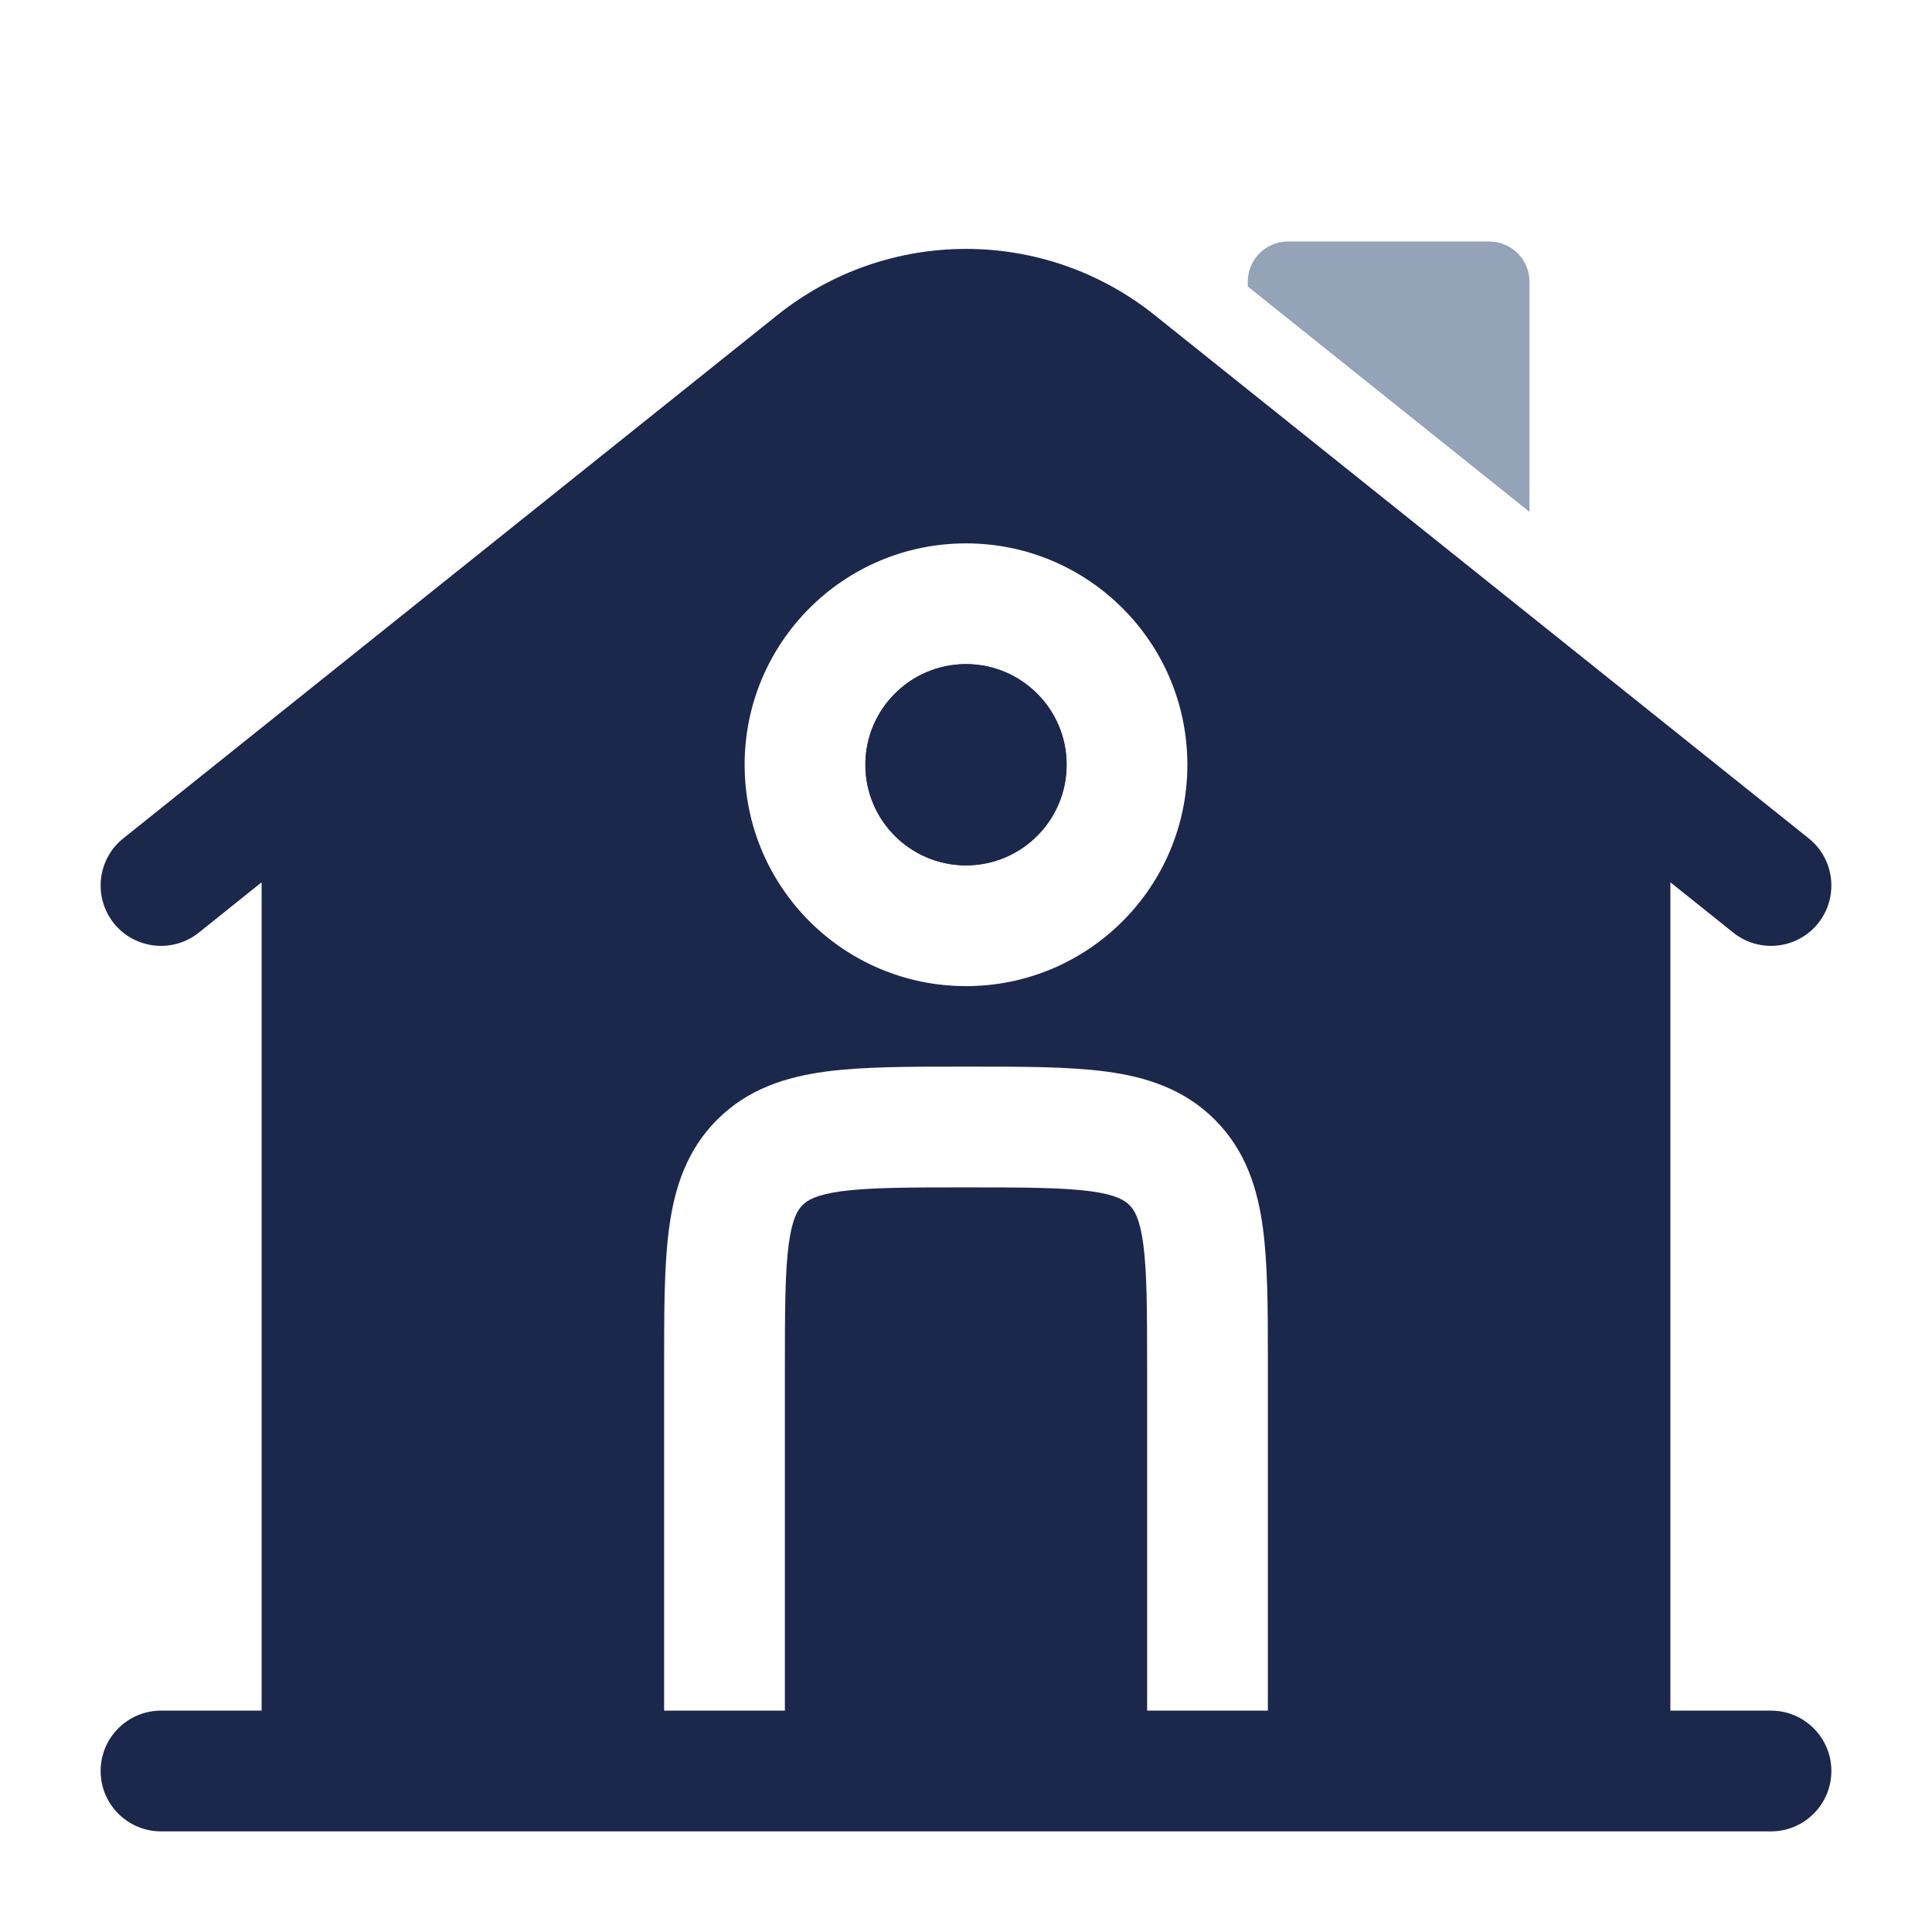
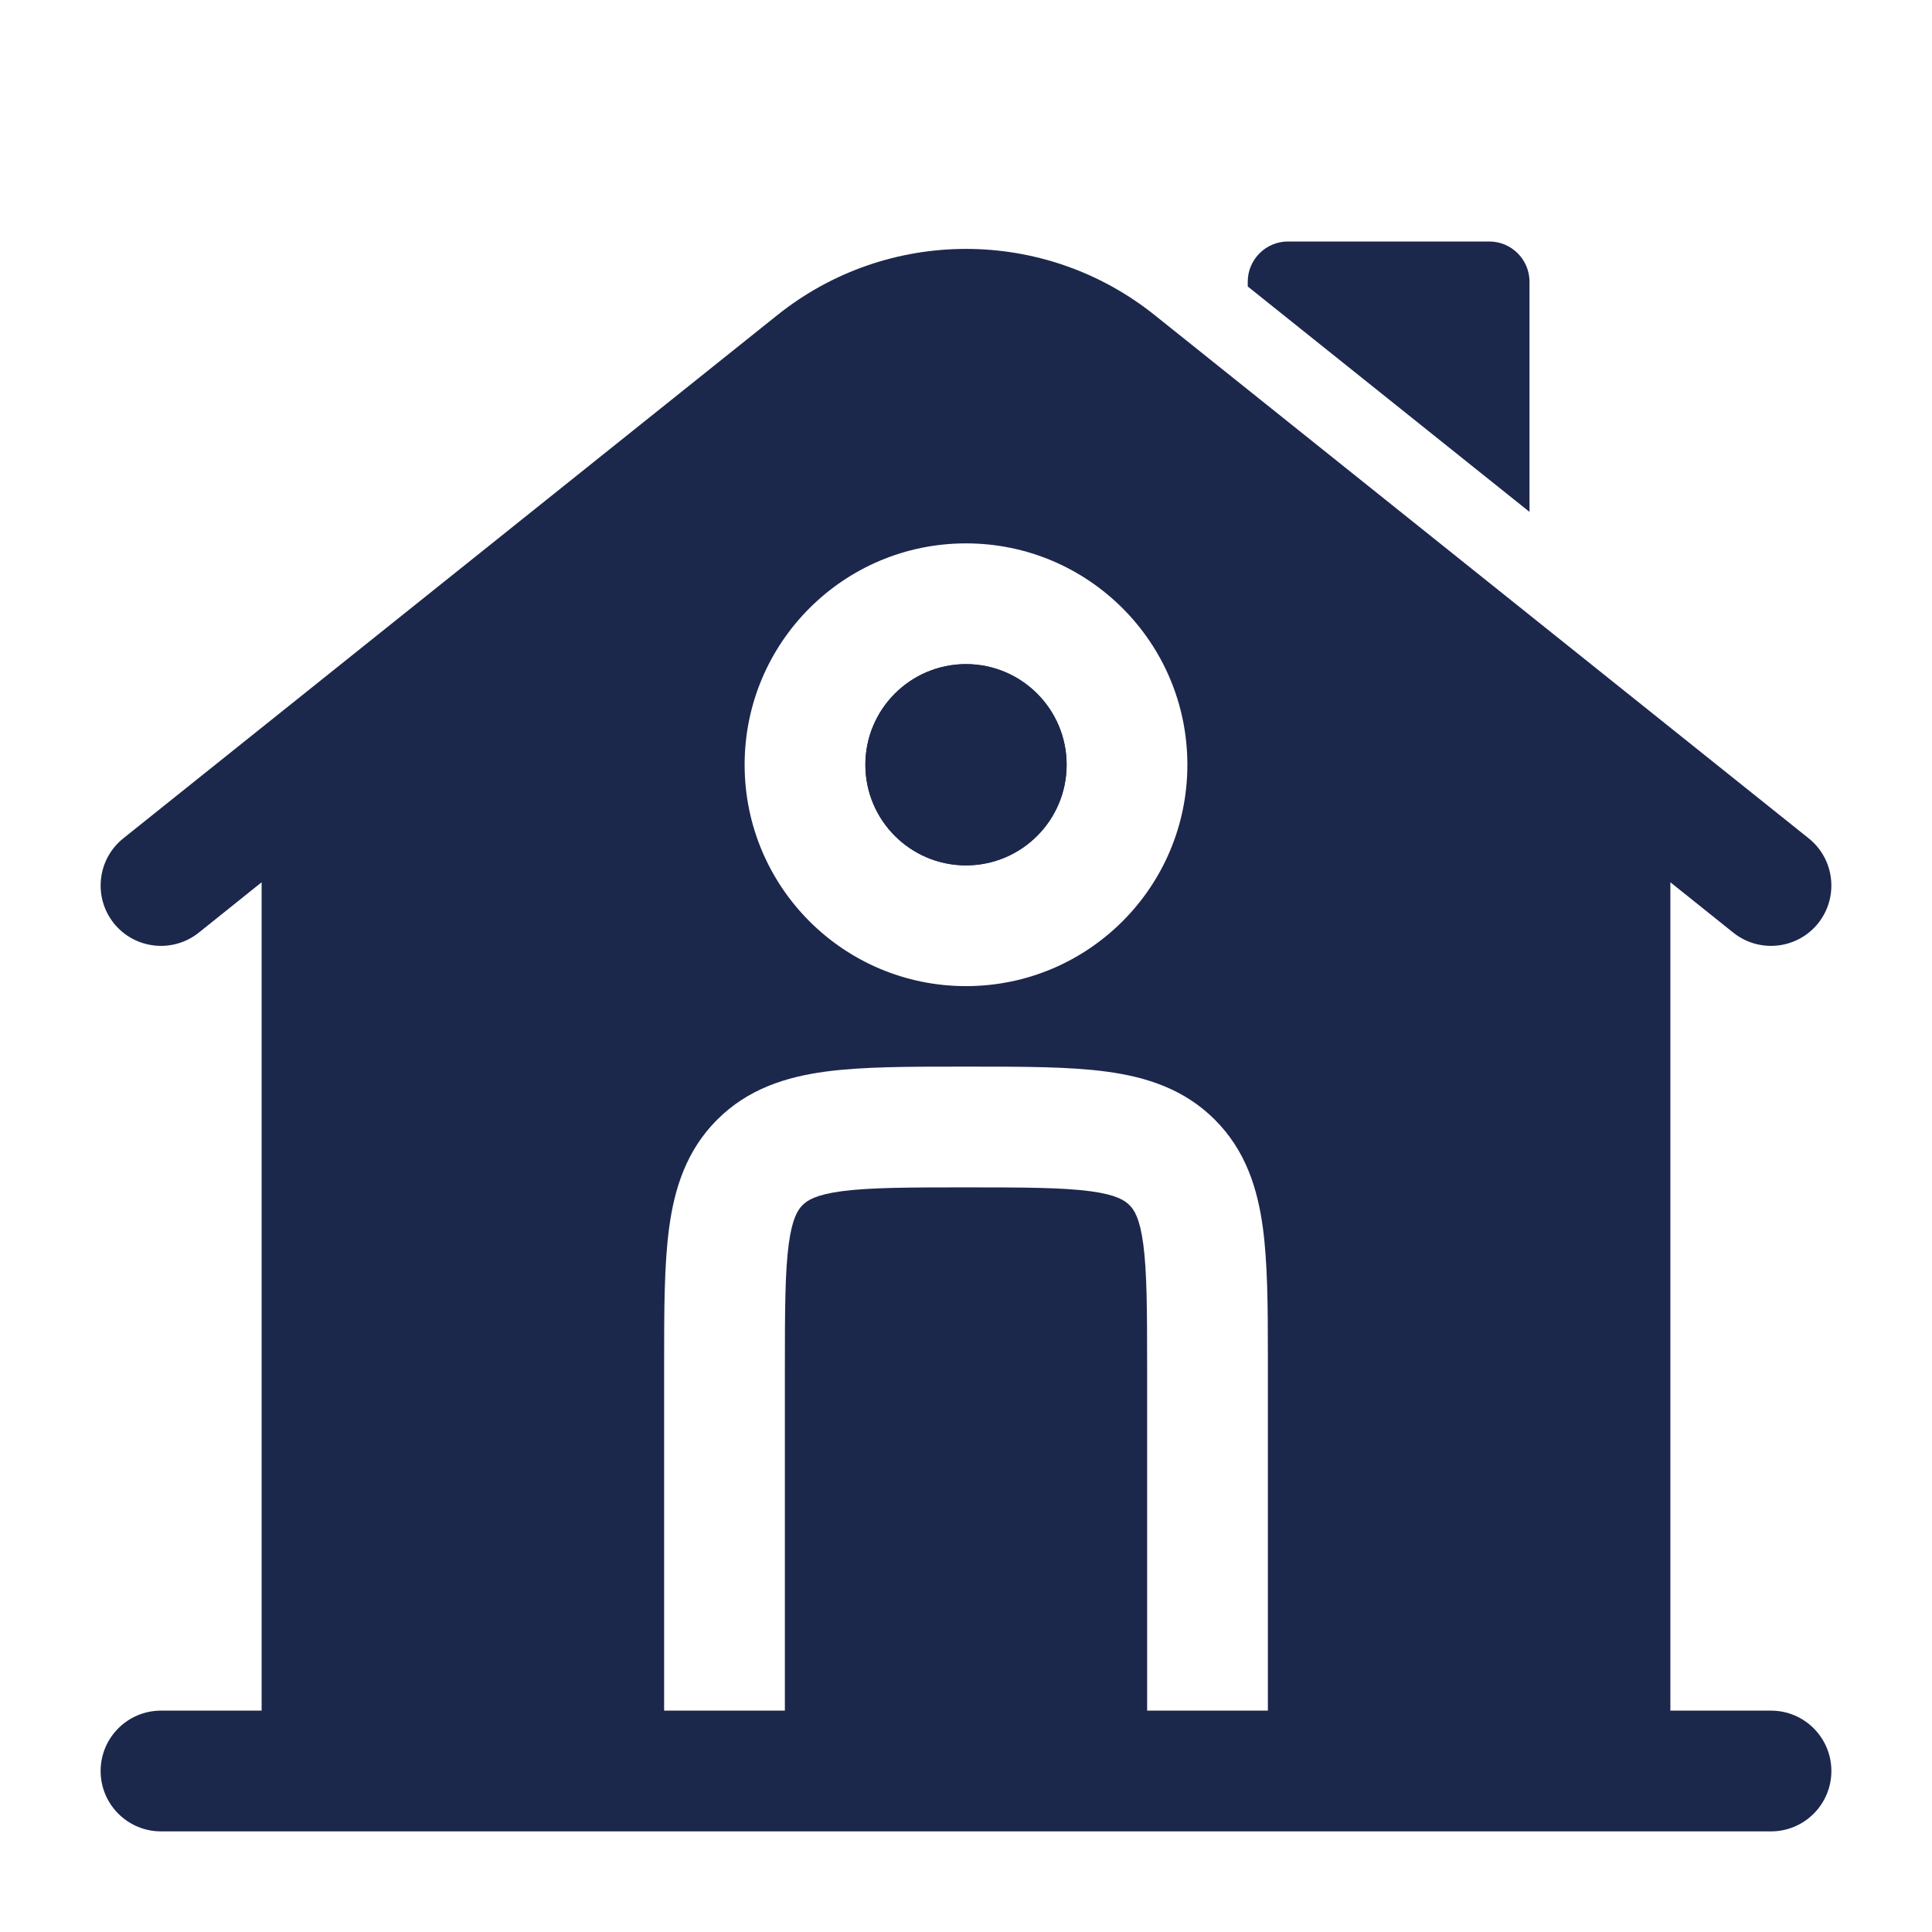
<svg xmlns="http://www.w3.org/2000/svg" width="800px" height="800px" viewBox="0 0 24 24" fill="none">
-   <path d="M18.5 3H16C15.724 3 15.5 3.224 15.5 3.5V3.559L19 6.359V3.5C19 3.224 18.776 3 18.5 3Z" fill="#94a3b8" />
+   <path d="M18.5 3H16C15.724 3 15.5 3.224 15.5 3.5V3.559L19 6.359V3.5C19 3.224 18.776 3 18.5 3Z" fill="#1C274C" />
  <path fill-rule="evenodd" clip-rule="evenodd" d="M10.75 9.5C10.75 8.81 11.31 8.25 12 8.25C12.69 8.25 13.25 8.81 13.25 9.5C13.25 10.19 12.69 10.75 12 10.75C11.31 10.75 10.75 10.19 10.75 9.5Z" fill="#1C274C" />
  <path fill-rule="evenodd" clip-rule="evenodd" d="M20.75 10.96L21.532 11.586C21.855 11.844 22.327 11.792 22.586 11.469C22.844 11.145 22.792 10.673 22.468 10.414L14.343 3.914C12.973 2.818 11.027 2.818 9.657 3.914L1.532 10.414C1.208 10.673 1.156 11.145 1.414 11.469C1.673 11.792 2.145 11.844 2.469 11.586L3.25 10.96V21.25H2C1.586 21.25 1.25 21.586 1.25 22C1.25 22.414 1.586 22.75 2 22.75H22C22.414 22.75 22.75 22.414 22.75 22C22.75 21.586 22.414 21.25 22 21.25H20.75V10.96ZM9.25 9.5C9.25 7.981 10.481 6.75 12 6.75C13.519 6.75 14.75 7.981 14.75 9.5C14.75 11.019 13.519 12.25 12 12.25C10.481 12.25 9.25 11.019 9.25 9.5ZM12.049 13.25C12.714 13.25 13.287 13.25 13.746 13.312C14.238 13.378 14.709 13.527 15.091 13.909C15.473 14.291 15.622 14.762 15.688 15.254C15.746 15.684 15.75 16.215 15.75 16.827C15.75 16.868 15.75 16.909 15.75 16.951L15.75 21.25H14.25V17C14.25 16.272 14.248 15.801 14.202 15.454C14.158 15.129 14.088 15.027 14.03 14.97C13.973 14.913 13.871 14.842 13.546 14.798C13.199 14.752 12.728 14.75 12 14.75C11.272 14.75 10.801 14.752 10.454 14.798C10.129 14.842 10.027 14.913 9.97 14.97C9.913 15.027 9.842 15.129 9.798 15.454C9.752 15.801 9.75 16.272 9.75 17V21.25H8.25L8.25 16.951C8.25 16.286 8.25 15.713 8.312 15.254C8.378 14.762 8.527 14.291 8.909 13.909C9.291 13.527 9.763 13.378 10.254 13.312C10.713 13.25 11.286 13.25 11.951 13.25H12.049Z" fill="#1C274C" />
  <path fill-rule="evenodd" clip-rule="evenodd" d="M10.75 9.5C10.75 8.81 11.31 8.25 12 8.25C12.69 8.25 13.25 8.81 13.25 9.5C13.25 10.19 12.69 10.75 12 10.75C11.31 10.75 10.75 10.19 10.75 9.5Z" fill="#1C274C" />
</svg>
